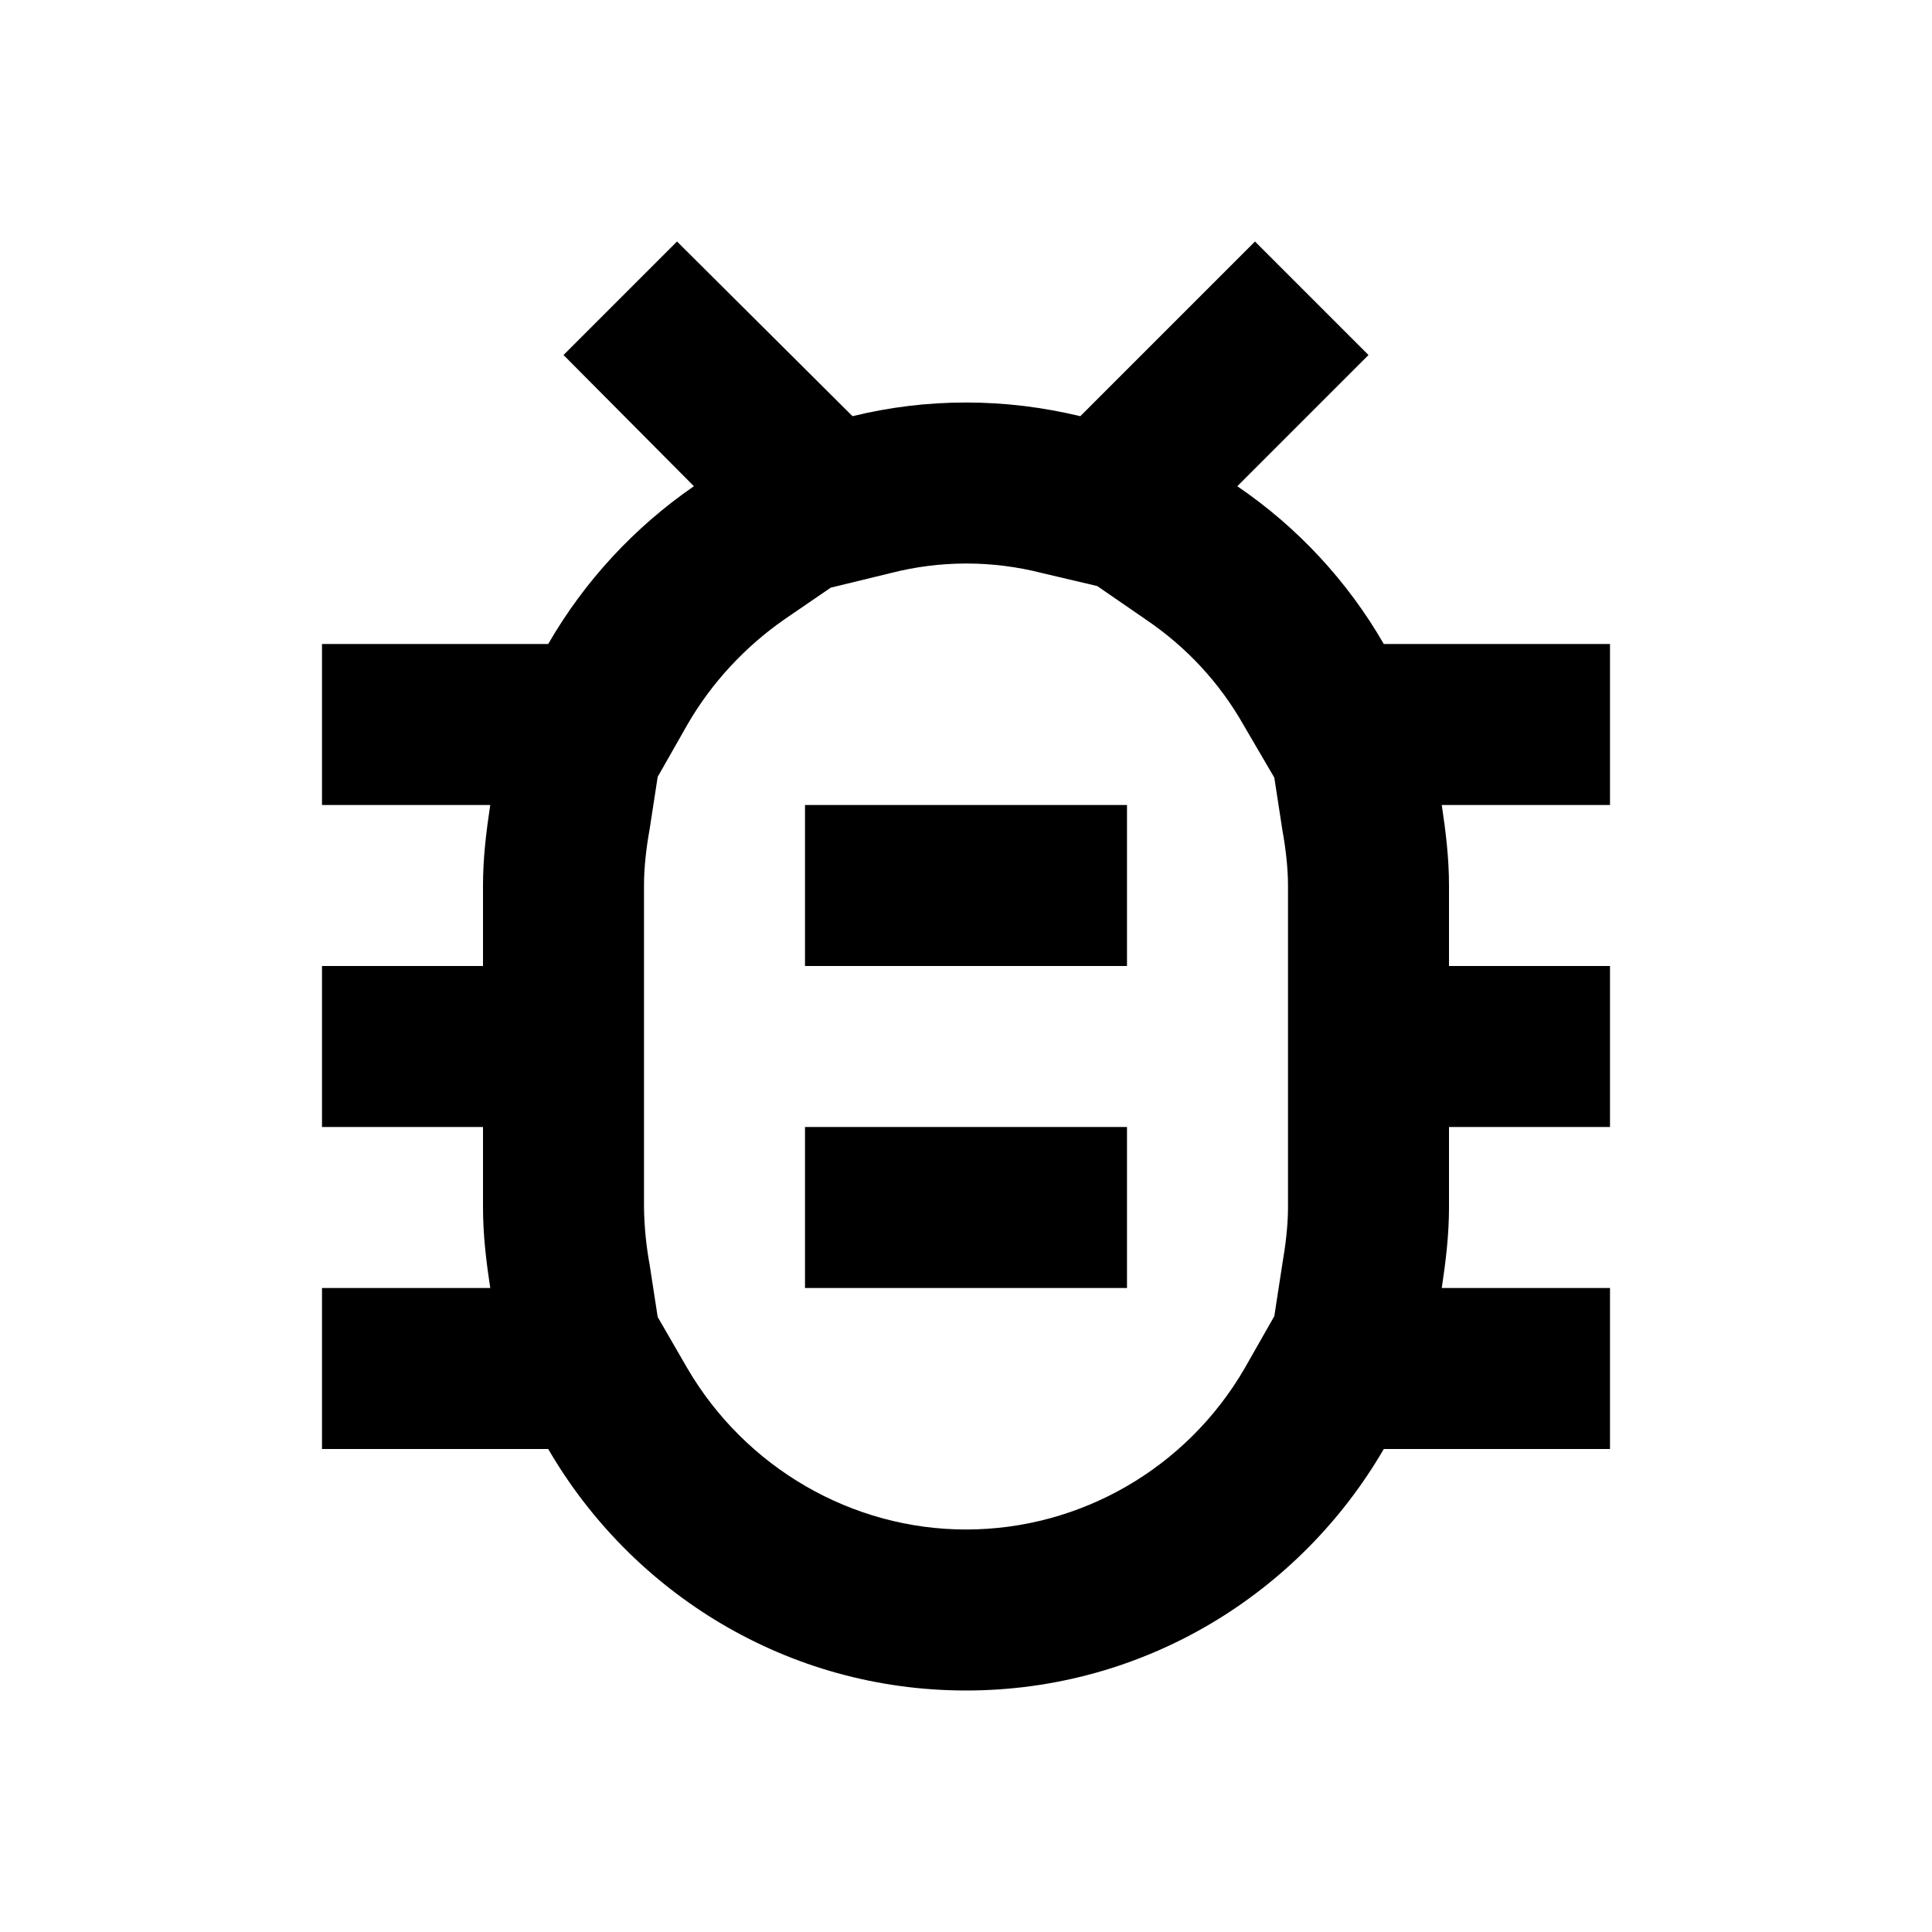
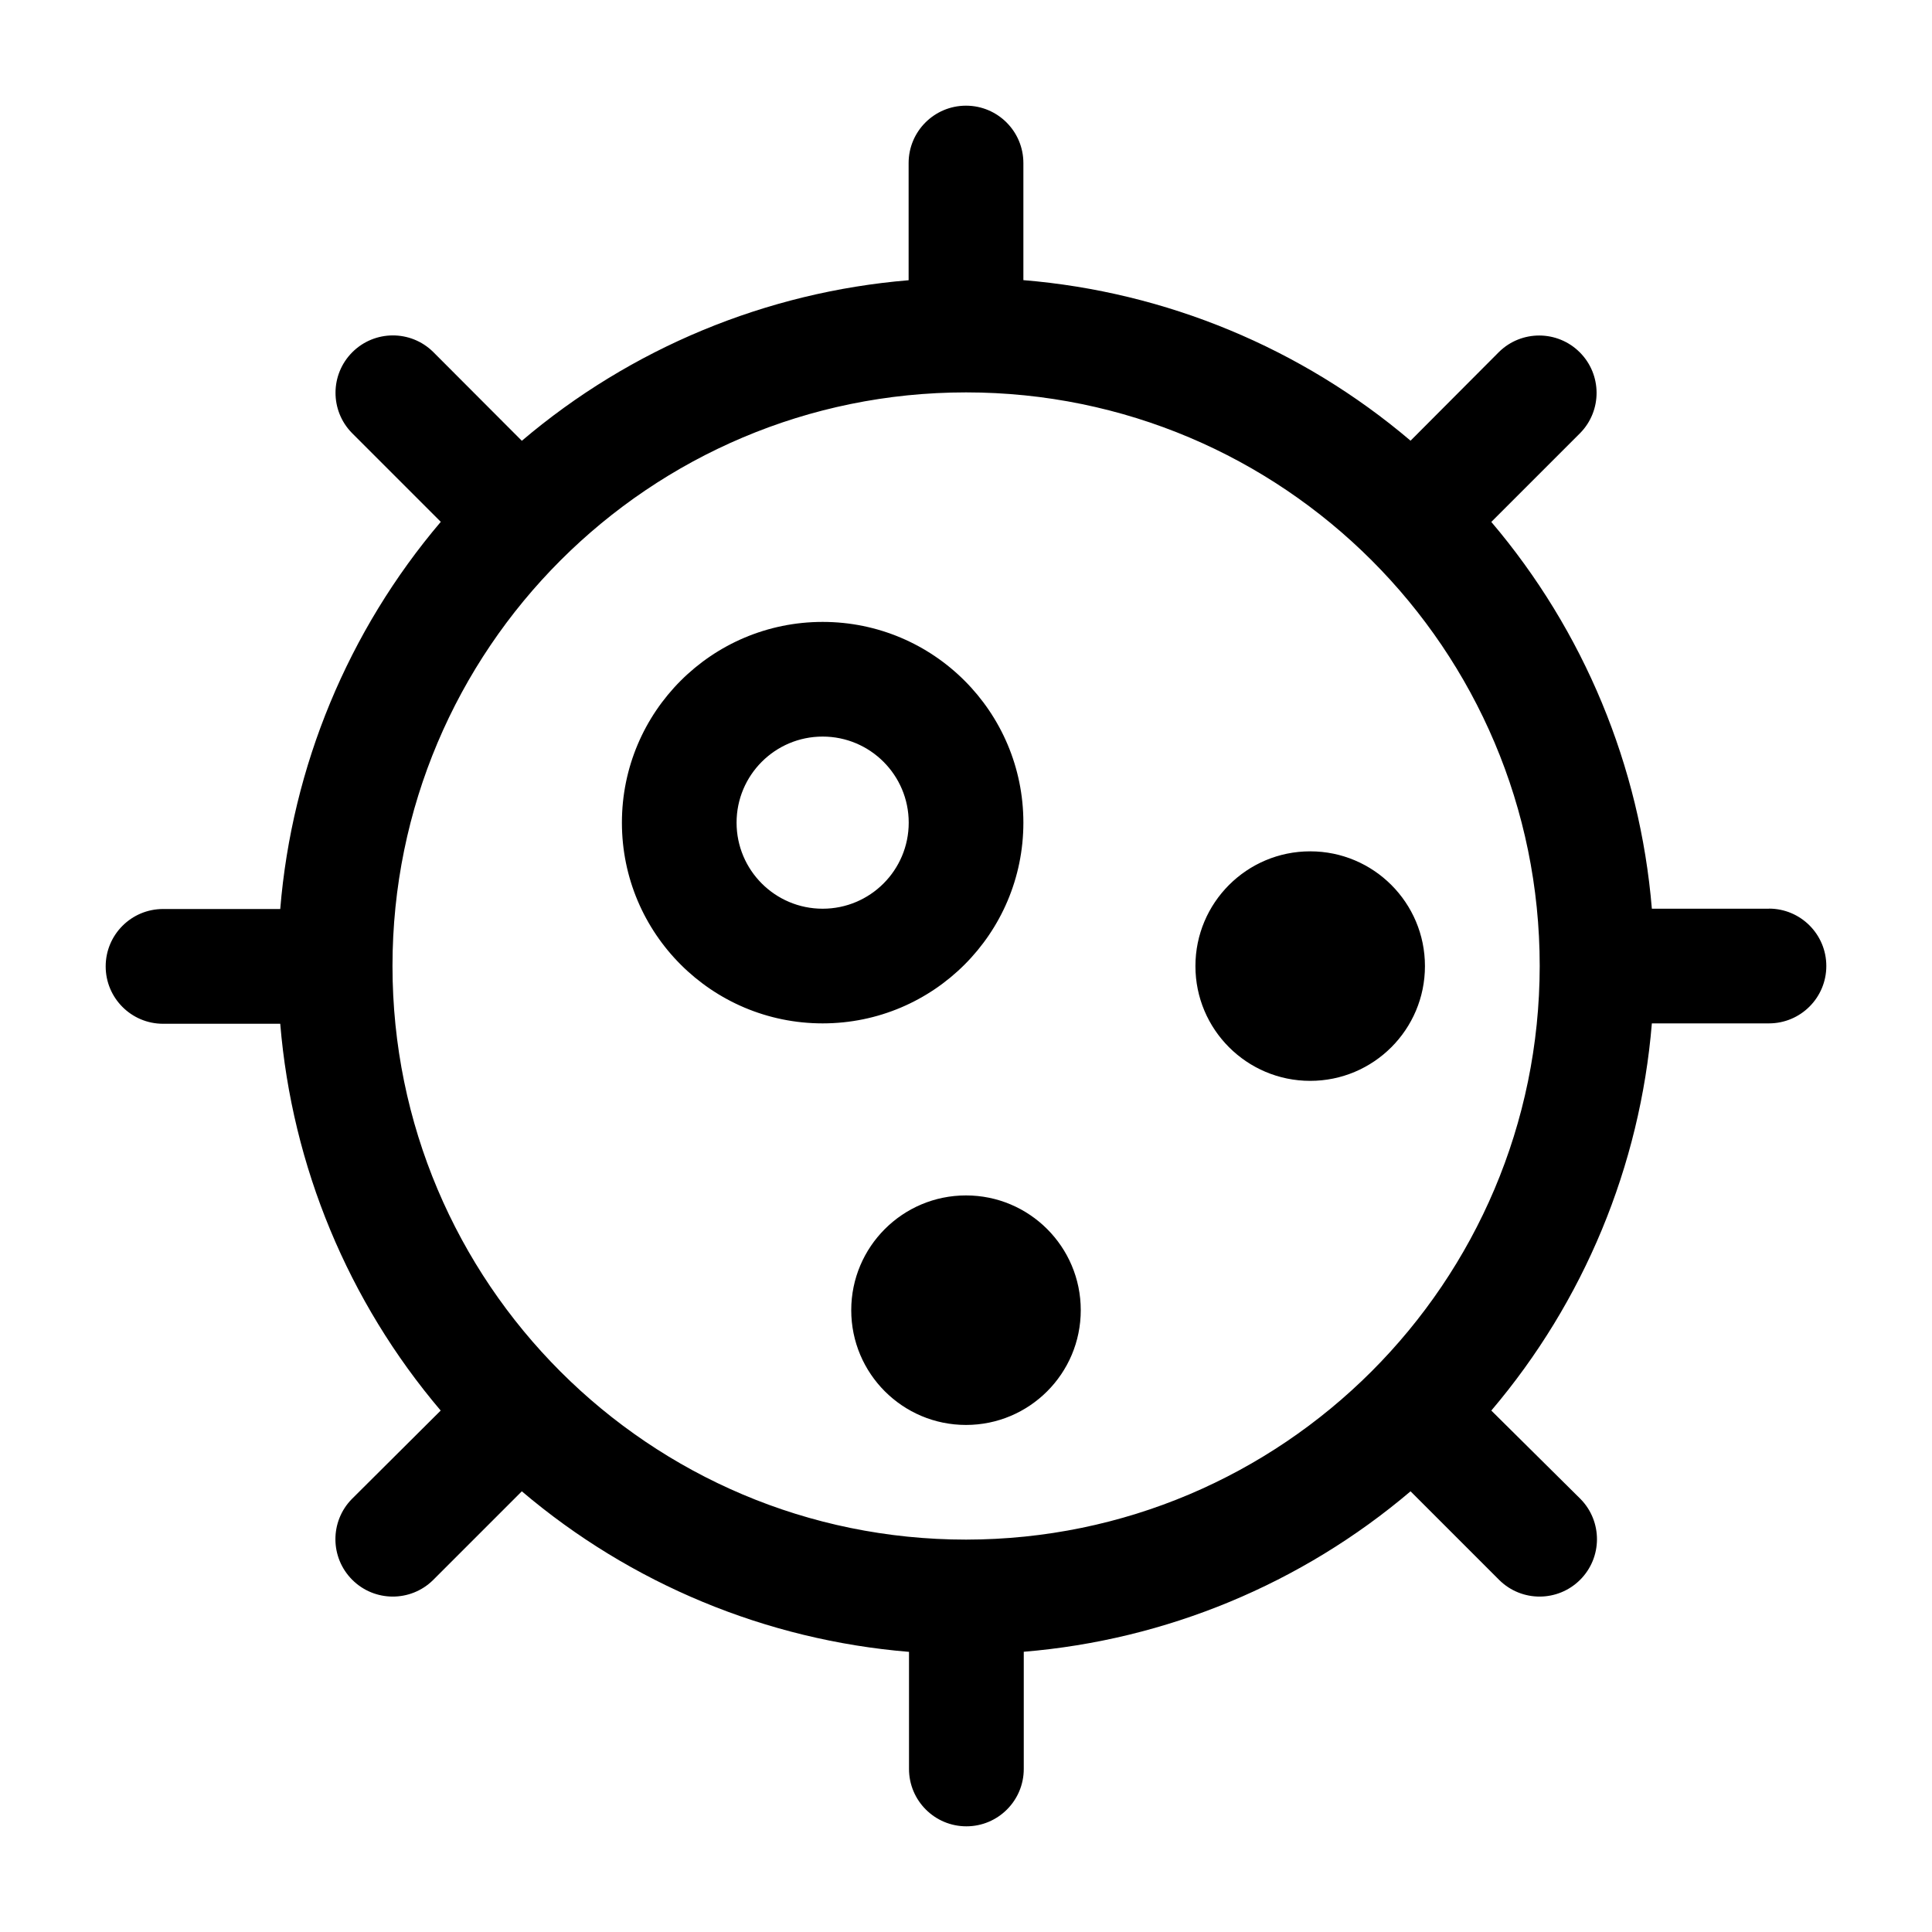
- <svg xmlns="http://www.w3.org/2000/svg" viewBox="0 0 24 24" width="15" height="15">
-   <path d="M20 8h-2.81a5.985 5.985 0 0 0-1.82-1.96L17 4.41L15.59 3l-2.17 2.17C12.96 5.06 12.49 5 12 5s-.96.06-1.41.17L8.41 3L7 4.41l1.62 1.63C7.88 6.55 7.26 7.22 6.81 8H4v2h2.09c-.05.33-.09.66-.09 1v1H4v2h2v1c0 .34.04.67.09 1H4v2h2.81c1.04 1.79 2.97 3 5.19 3s4.15-1.21 5.19-3H20v-2h-2.09c.05-.33.09-.66.09-1v-1h2v-2h-2v-1c0-.34-.04-.67-.09-1H20V8zm-4 4v3c0 .22-.03.47-.07.7l-.1.65l-.37.65c-.72 1.24-2.04 2-3.46 2s-2.74-.77-3.46-2l-.37-.64l-.1-.65A4.27 4.27 0 0 1 8 15v-4c0-.23.03-.48.07-.7l.1-.65l.37-.65c.3-.52.72-.97 1.21-1.31l.57-.39l.74-.18a3.787 3.787 0 0 1 1.89 0l.68.16l.61.42c.5.34.91.78 1.21 1.31l.38.65l.1.65c.04.22.07.47.07.69v1zm-6 2h4v2h-4zm0-4h4v2h-4z" fill="currentColor" />
+ <svg xmlns="http://www.w3.org/2000/svg" viewBox="-0.5 -0.5 20 20" fill="currentColor" id="Virus--Streamline-Phosphor" height="20" width="20">
+   <path d="M10.094 8.016a2.078 2.078 0 1 0 -2.078 2.078 2.078 2.078 0 0 0 2.078 -2.078Zm-2.078 0.891a0.891 0.891 0 1 1 0.891 -0.891 0.891 0.891 0 0 1 -0.891 0.891Zm5.047 -0.594a1.188 1.188 0 1 1 -1.188 1.188 1.188 1.188 0 0 1 1.188 -1.188Zm-2.375 4.75a1.188 1.188 0 1 1 -1.188 -1.188 1.188 1.188 0 0 1 1.188 1.188Zm7.125 -4.156h-1.213a7.089 7.089 0 0 0 -1.662 -4.004l0.92 -0.92a0.594 0.594 0 0 0 -0.84 -0.84L14.102 4.062a7.089 7.089 0 0 0 -4.008 -1.662V1.188a0.594 0.594 0 0 0 -1.188 0v1.213a7.089 7.089 0 0 0 -4.004 1.662L3.983 3.142a0.594 0.594 0 0 0 -0.84 0.84l0.92 0.92a7.089 7.089 0 0 0 -1.662 4.008H1.188a0.594 0.594 0 0 0 0 1.188h1.213A7.089 7.089 0 0 0 4.062 14.102l-0.92 0.916a0.594 0.594 0 0 0 0.84 0.84l0.92 -0.92a7.089 7.089 0 0 0 4.008 1.662V17.812a0.594 0.594 0 0 0 1.188 0v-1.213A7.089 7.089 0 0 0 14.102 14.938l0.92 0.92a0.594 0.594 0 0 0 0.84 -0.84L14.938 14.102a7.089 7.089 0 0 0 1.662 -4.008H17.812a0.594 0.594 0 0 0 0 -1.188Zm-8.312 6.531a5.938 5.938 0 1 1 5.938 -5.938 5.944 5.944 0 0 1 -5.938 5.938Z" stroke-width="1" />
</svg>
